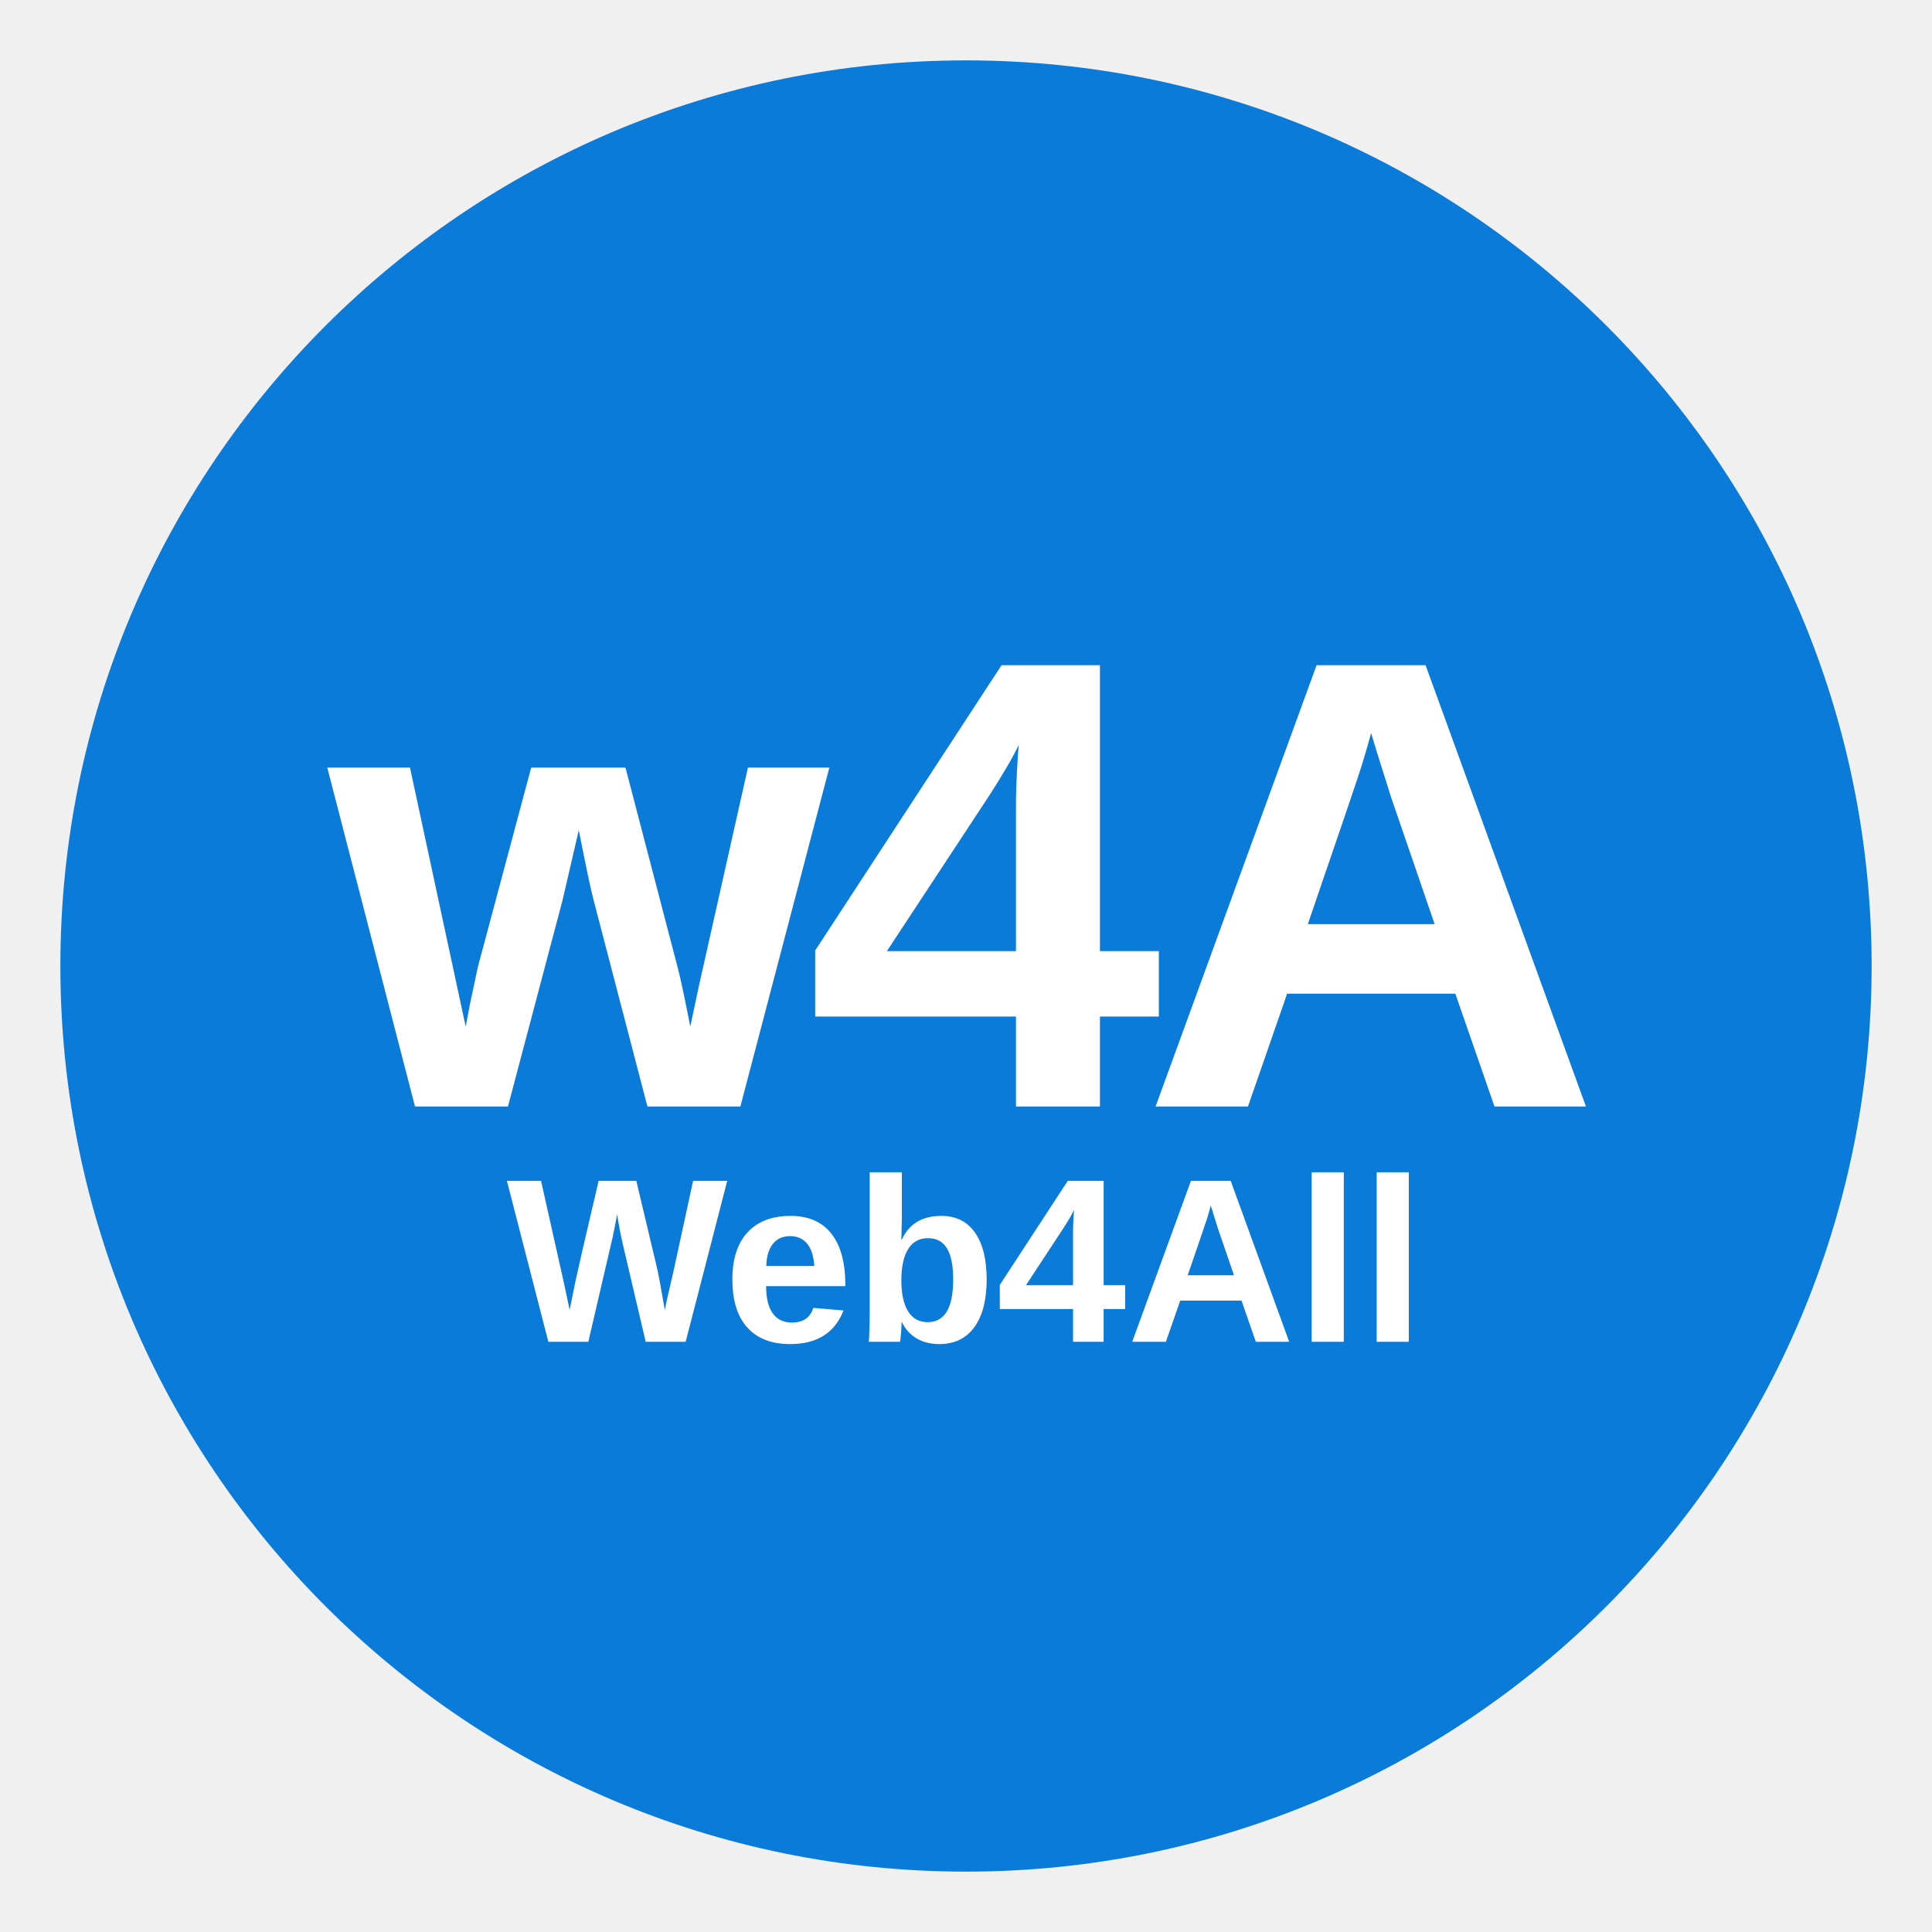
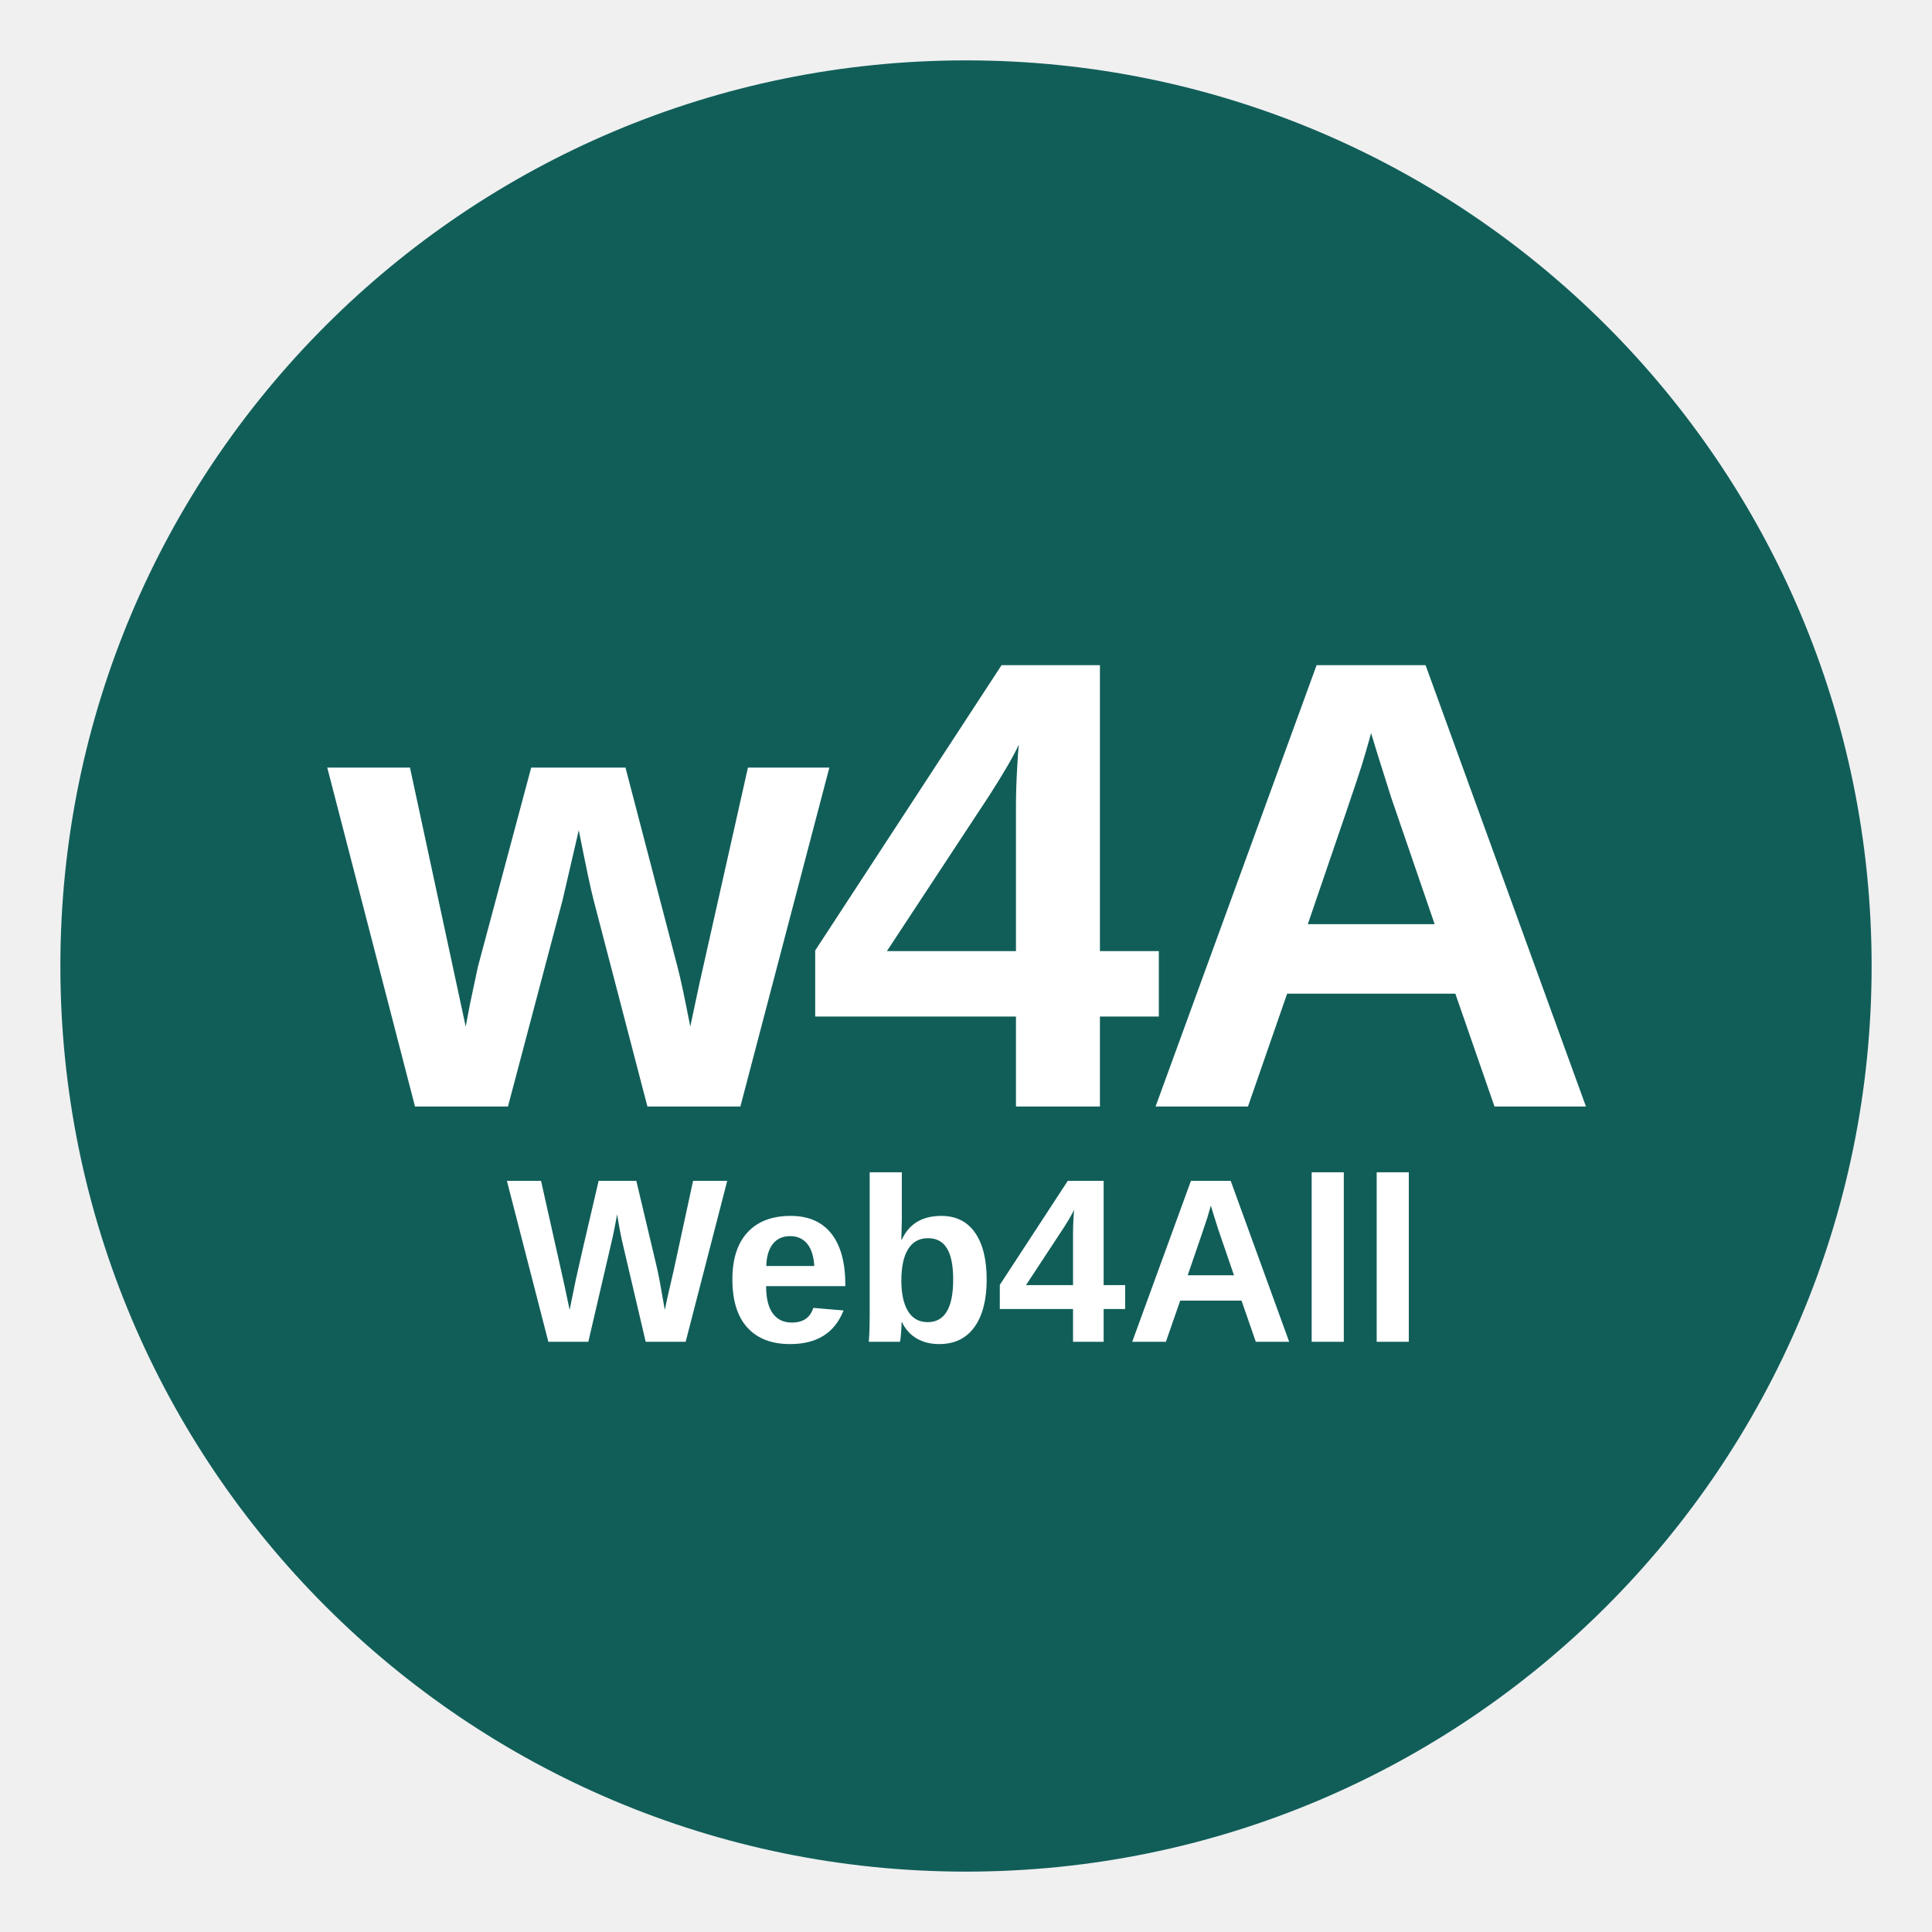
<svg xmlns="http://www.w3.org/2000/svg" width="512" height="512" viewBox="0 0 512 512">
-   <circle cx="256" cy="256" r="240" fill="#0A7BD8" />
+   <circle cx="256" cy="256" r="240" fill="#115e59" />
  <text x="256" y="245" text-anchor="middle" dominant-baseline="middle" fill="#FFFFFF" font-family="Arial, Helvetica, sans-serif" font-weight="900" font-size="170" letter-spacing="-6">
    w4A
  </text>
  <text x="256" y="338" text-anchor="middle" dominant-baseline="middle" fill="#FFFFFF" font-family="Arial, Helvetica, sans-serif" font-weight="700" font-size="62" letter-spacing="0">
    Web4All
  </text>
</svg>
